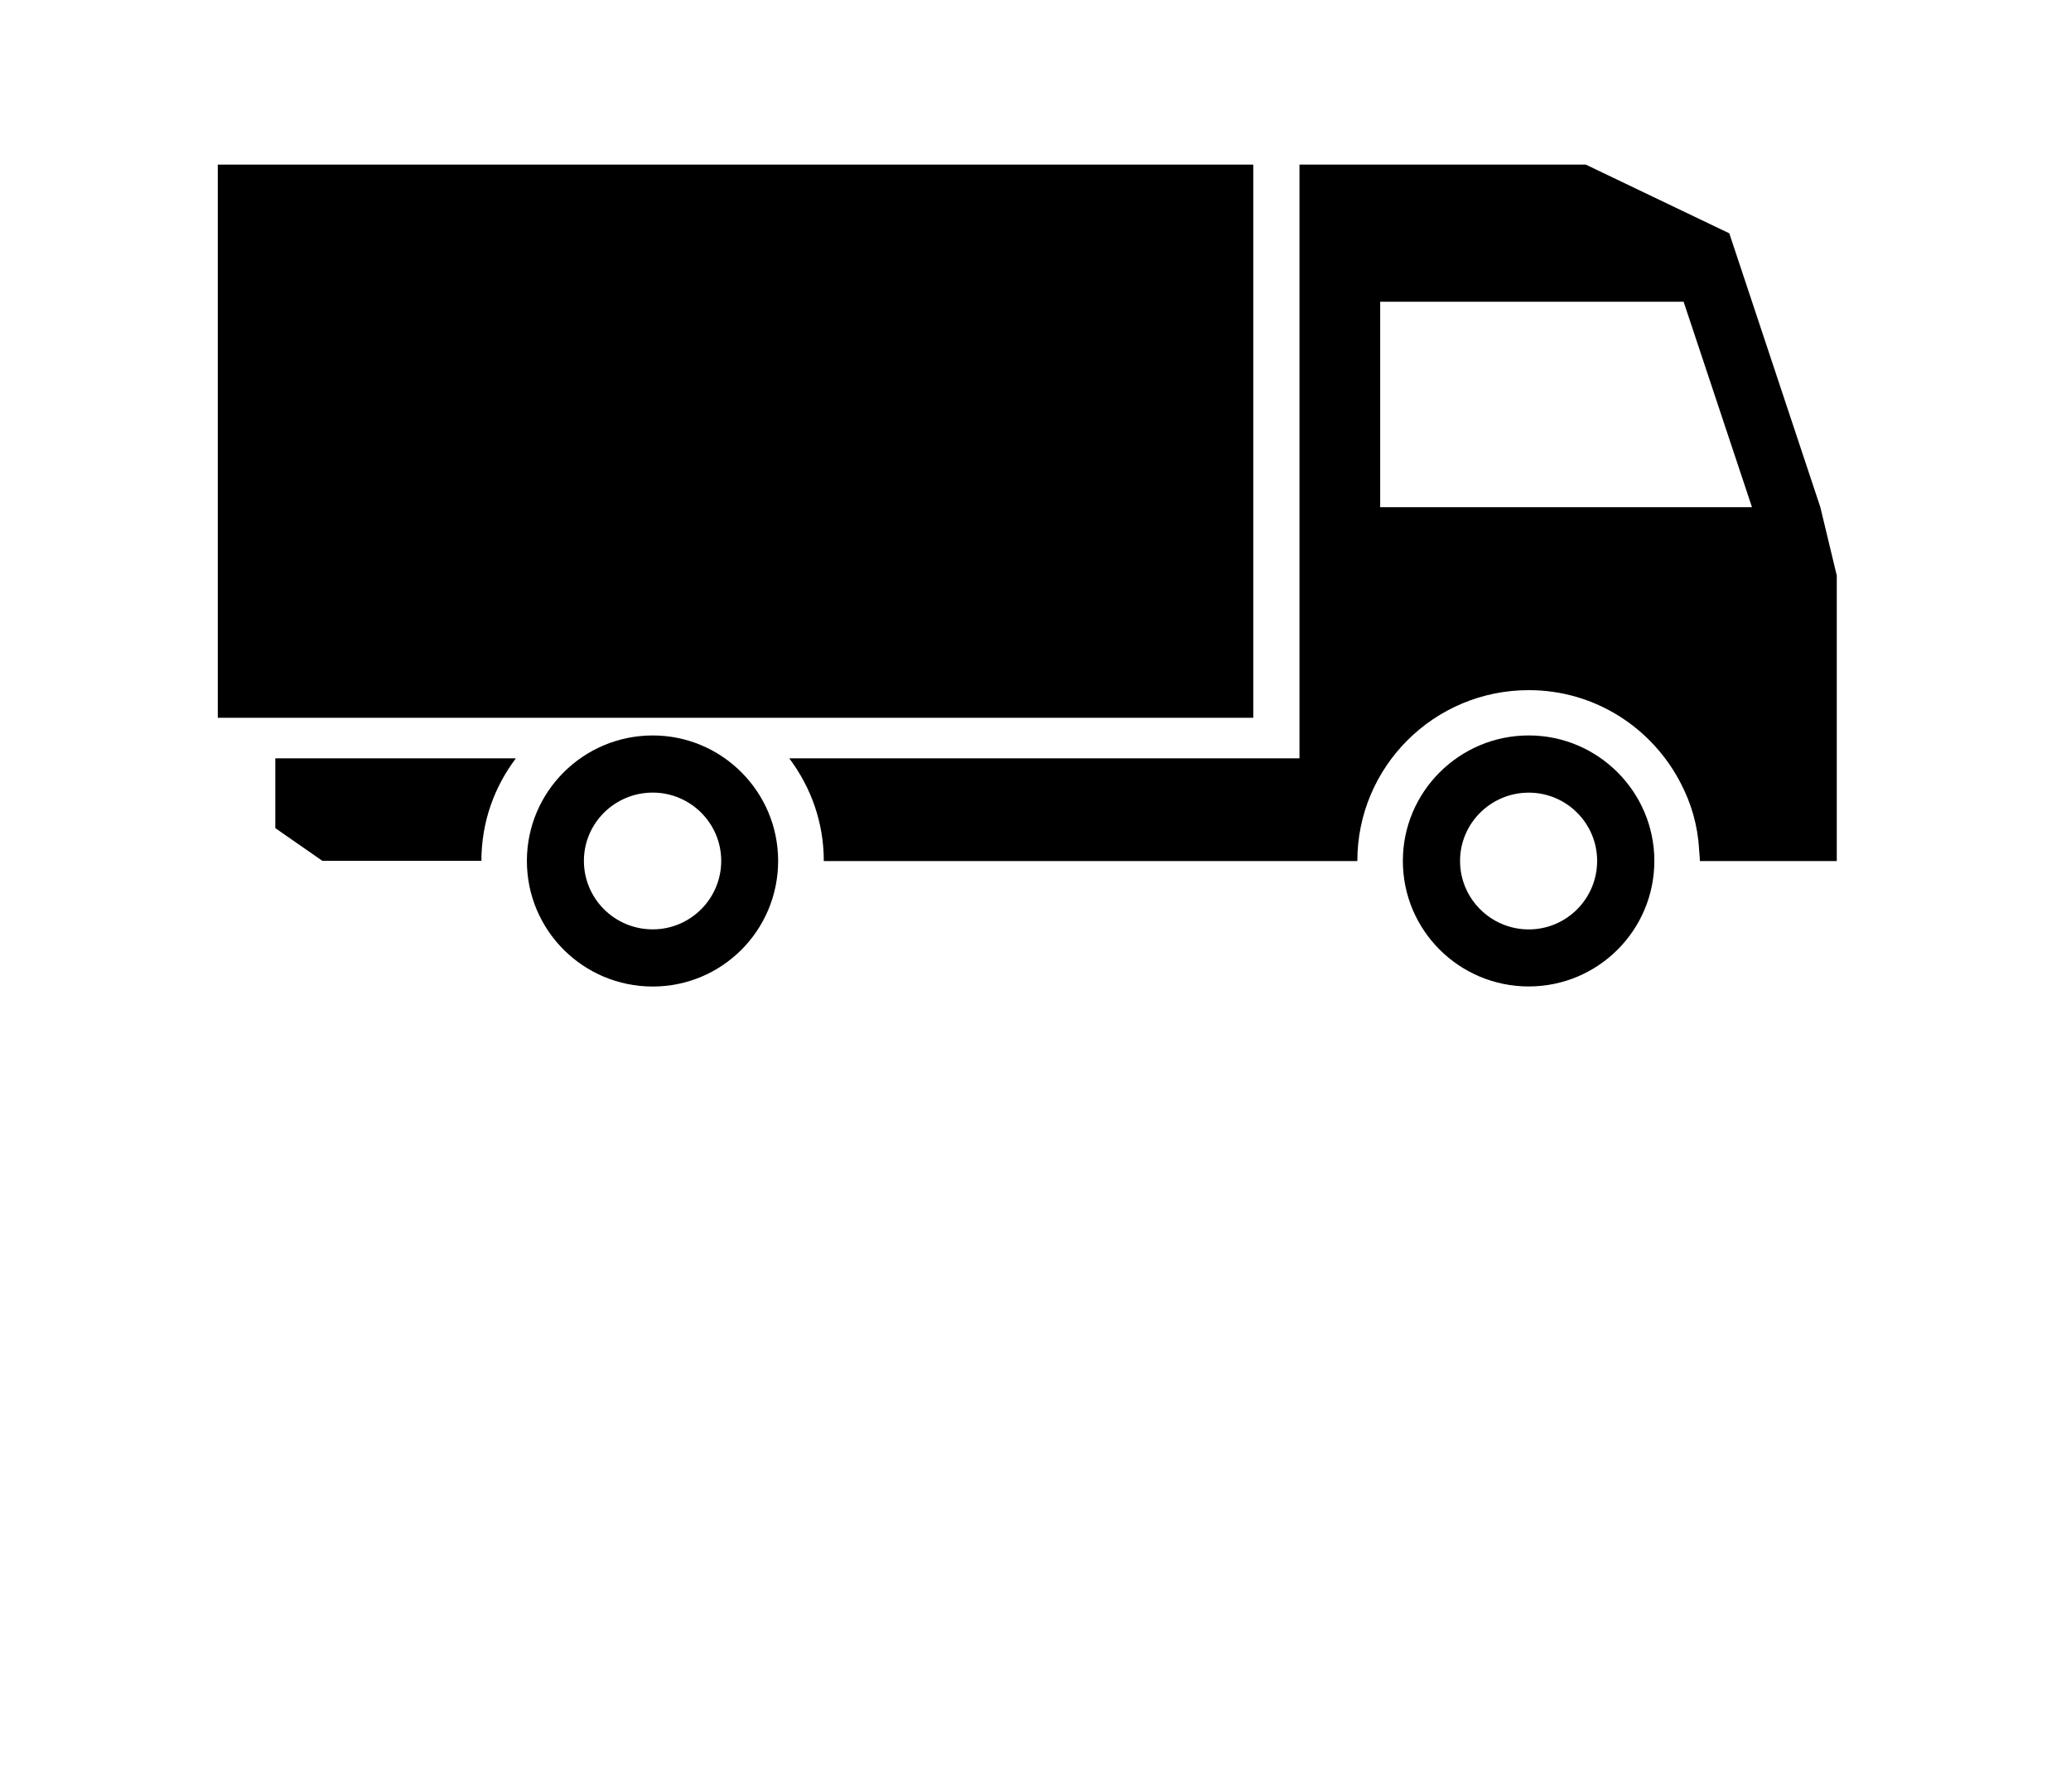
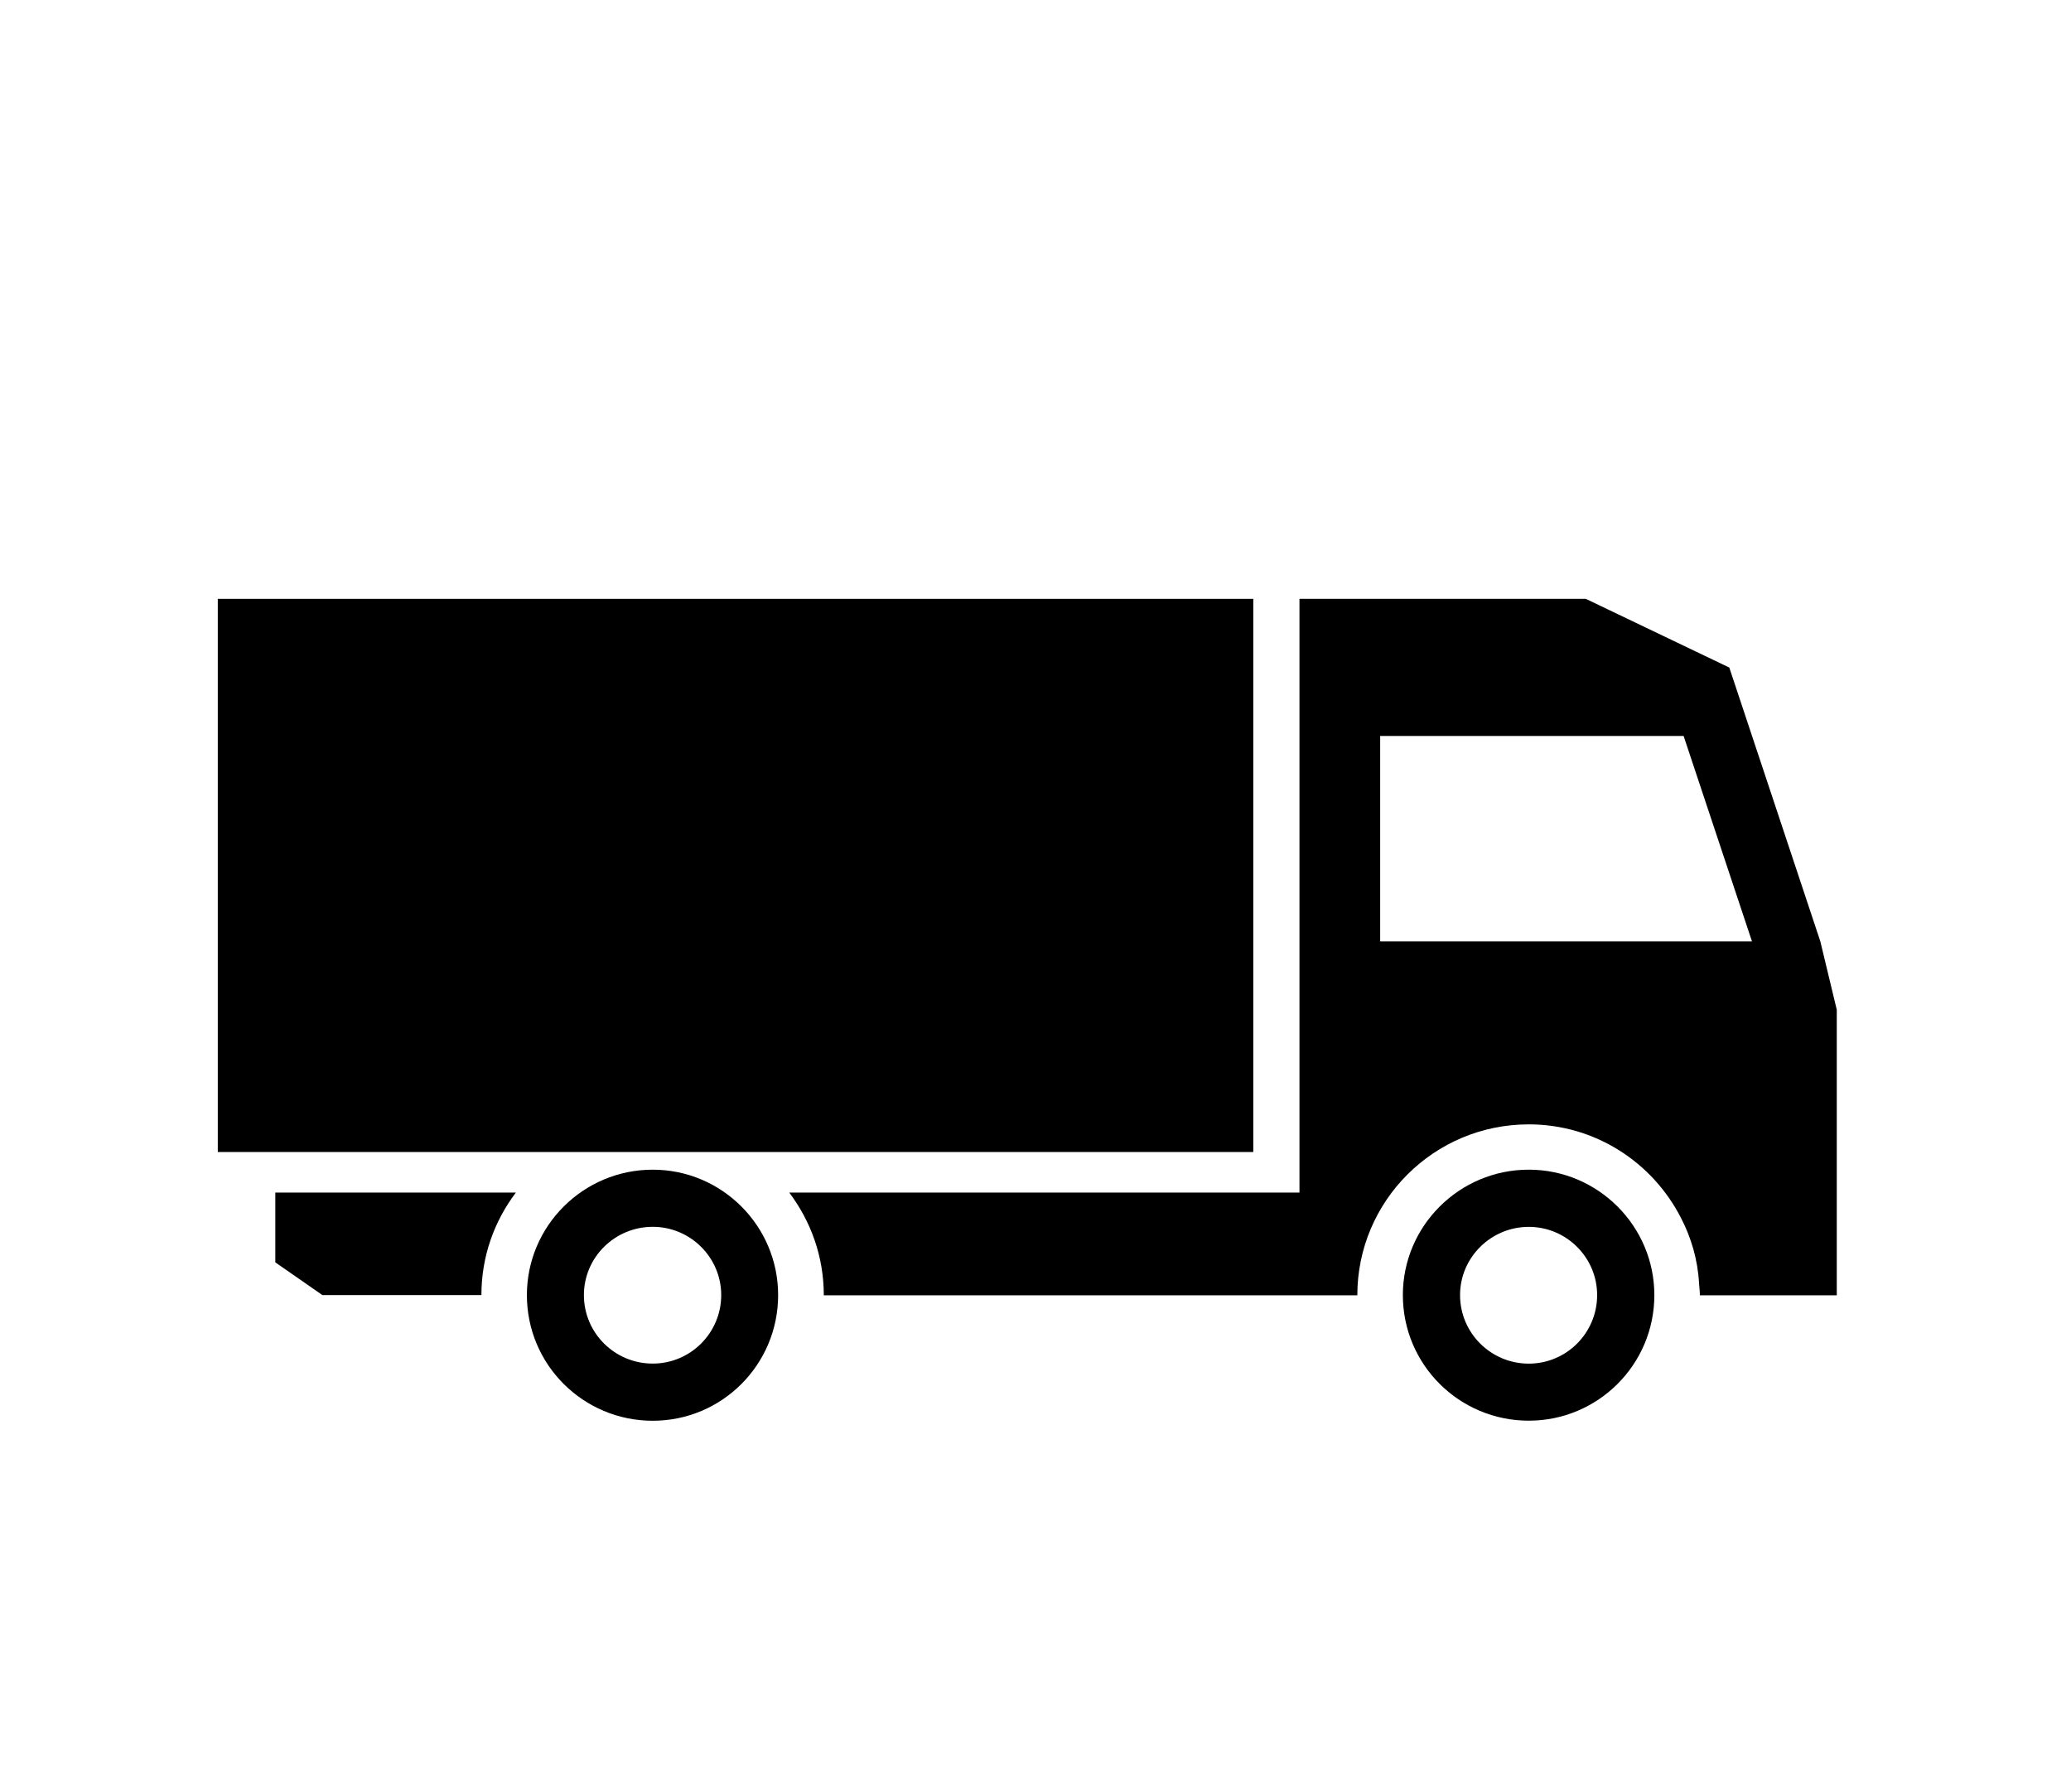
- <svg xmlns="http://www.w3.org/2000/svg" version="1.1" x="0px" y="0px" viewBox="-11.75 -10.014 126 108.985" enable-background="new -11.75 -10.014 126 108.985" xml:space="preserve">
-   <path d="M5,36.12h14.635c-1.315,1.744-2.096,3.88-2.096,6.236H7.865L5,40.365V36.12z" />
-   <path d="M27.962,34.727c-4.226,0-7.656,3.425-7.656,7.63c0,4.232,3.431,7.644,7.656,7.644c4.212,0,7.63-3.411,7.63-7.644  C35.592,38.151,32.174,34.727,27.962,34.727z M27.962,46.523c-2.312,0-4.187-1.861-4.187-4.167c0-2.292,1.875-4.153,4.187-4.153  c2.292,0,4.167,1.861,4.167,4.153C32.129,44.662,30.254,46.523,27.962,46.523z" />
-   <path d="M81.26,34.726c-4.229,0-7.66,3.43-7.66,7.63c0,4.23,3.431,7.64,7.66,7.64c4.21,0,7.641-3.41,7.641-7.64  C88.9,38.156,85.47,34.726,81.26,34.726z M81.26,46.526c-2.3,0-4.18-1.86-4.18-4.17c0-2.29,1.88-4.15,4.18-4.15  c2.29,0,4.16,1.86,4.16,4.15C85.42,44.666,83.55,46.526,81.26,46.526z" />
-   <path d="M99,20.841L93.461,4.18L84.73,0H67.31v36.12H36.27c1.31,1.75,2.1,3.88,2.1,6.25h32.46c0-5.75,4.67-10.4,10.43-10.4  c4.04,0,7.53,2.31,9.26,5.69c0.62,1.19,1.021,2.54,1.101,3.98c0.01,0.23,0.05,0.47,0.05,0.73H100V25L99,20.841z M72.22,20.841v-12.5  h18.461l4.16,12.5H72.22z" />
-   <polygon fill="none" points="72.22,20.841 72.22,8.341 90.681,8.341 94.841,20.841 " />
-   <rect x="1.5" y="0" width="63" height="33.652" />
+ <svg xmlns="http://www.w3.org/2000/svg" version="1.1" x="0px" y="0px" viewBox="-11.75 -10.014 126 108.985" enable-background="new -11.75 -10.014 126 108.985" preserveAspectRatio="xMidYMid meet">
+   <g transform="translate(0,26.416)">
+     <path d="M5,36.12h14.635c-1.315,1.744-2.096,3.88-2.096,6.236H7.865L5,40.365V36.12z" />
+     <path d="M27.962,34.727c-4.226,0-7.656,3.425-7.656,7.63c0,4.232,3.431,7.644,7.656,7.644c4.212,0,7.63-3.411,7.63-7.644  C35.592,38.151,32.174,34.727,27.962,34.727z M27.962,46.523c-2.312,0-4.187-1.861-4.187-4.167c0-2.292,1.875-4.153,4.187-4.153  c2.292,0,4.167,1.861,4.167,4.153C32.129,44.662,30.254,46.523,27.962,46.523z" />
+     <path d="M81.26,34.726c-4.229,0-7.66,3.43-7.66,7.63c0,4.23,3.431,7.64,7.66,7.64c4.21,0,7.641-3.41,7.641-7.64  C88.9,38.156,85.47,34.726,81.26,34.726z M81.26,46.526c-2.3,0-4.18-1.86-4.18-4.17c0-2.29,1.88-4.15,4.18-4.15  c2.29,0,4.16,1.86,4.16,4.15C85.42,44.666,83.55,46.526,81.26,46.526z" />
+     <path d="M99,20.841L93.461,4.18L84.73,0H67.31v36.12H36.27c1.31,1.75,2.1,3.88,2.1,6.25h32.46c0-5.75,4.67-10.4,10.43-10.4  c4.04,0,7.53,2.31,9.26,5.69c0.62,1.19,1.021,2.54,1.101,3.98c0.01,0.23,0.05,0.47,0.05,0.73H100V25L99,20.841z M72.22,20.841v-12.5  h18.461l4.16,12.5H72.22z" />
+     <polygon fill="none" points="72.22,20.841 72.22,8.341 90.681,8.341 94.841,20.841 " />
+     <rect x="1.5" y="0" width="63" height="33.652" />
+   </g>
</svg>
